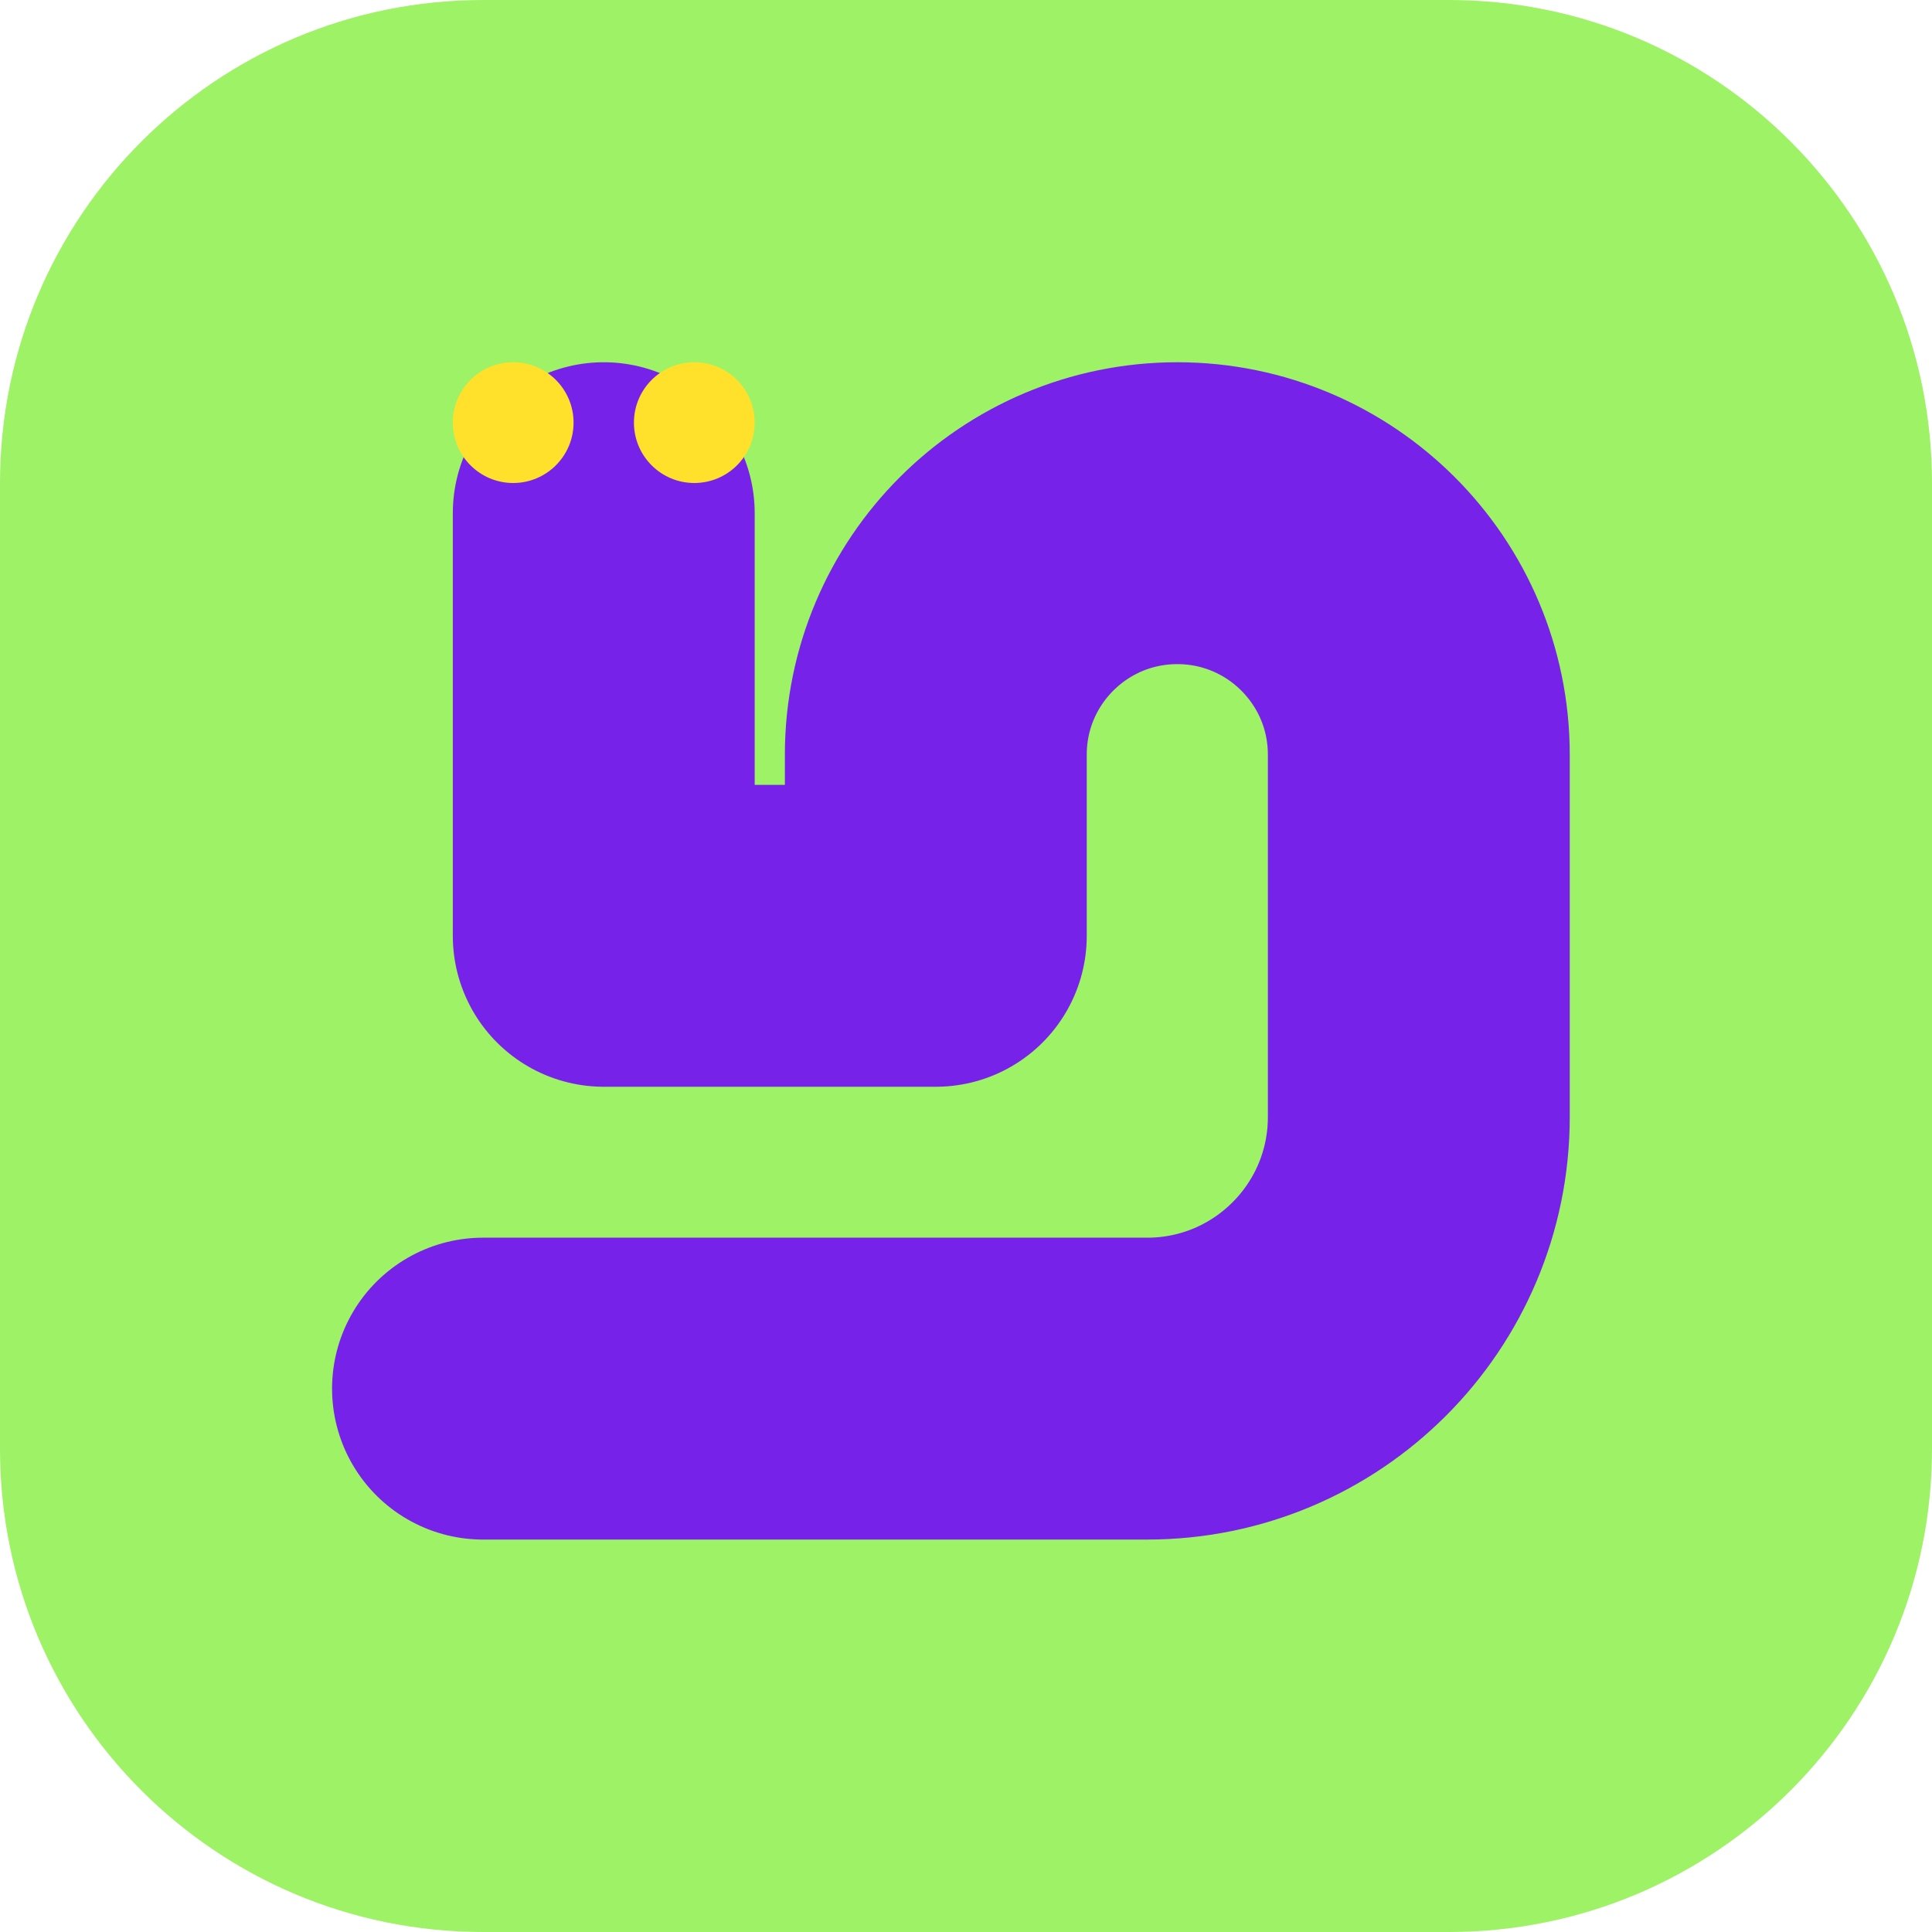
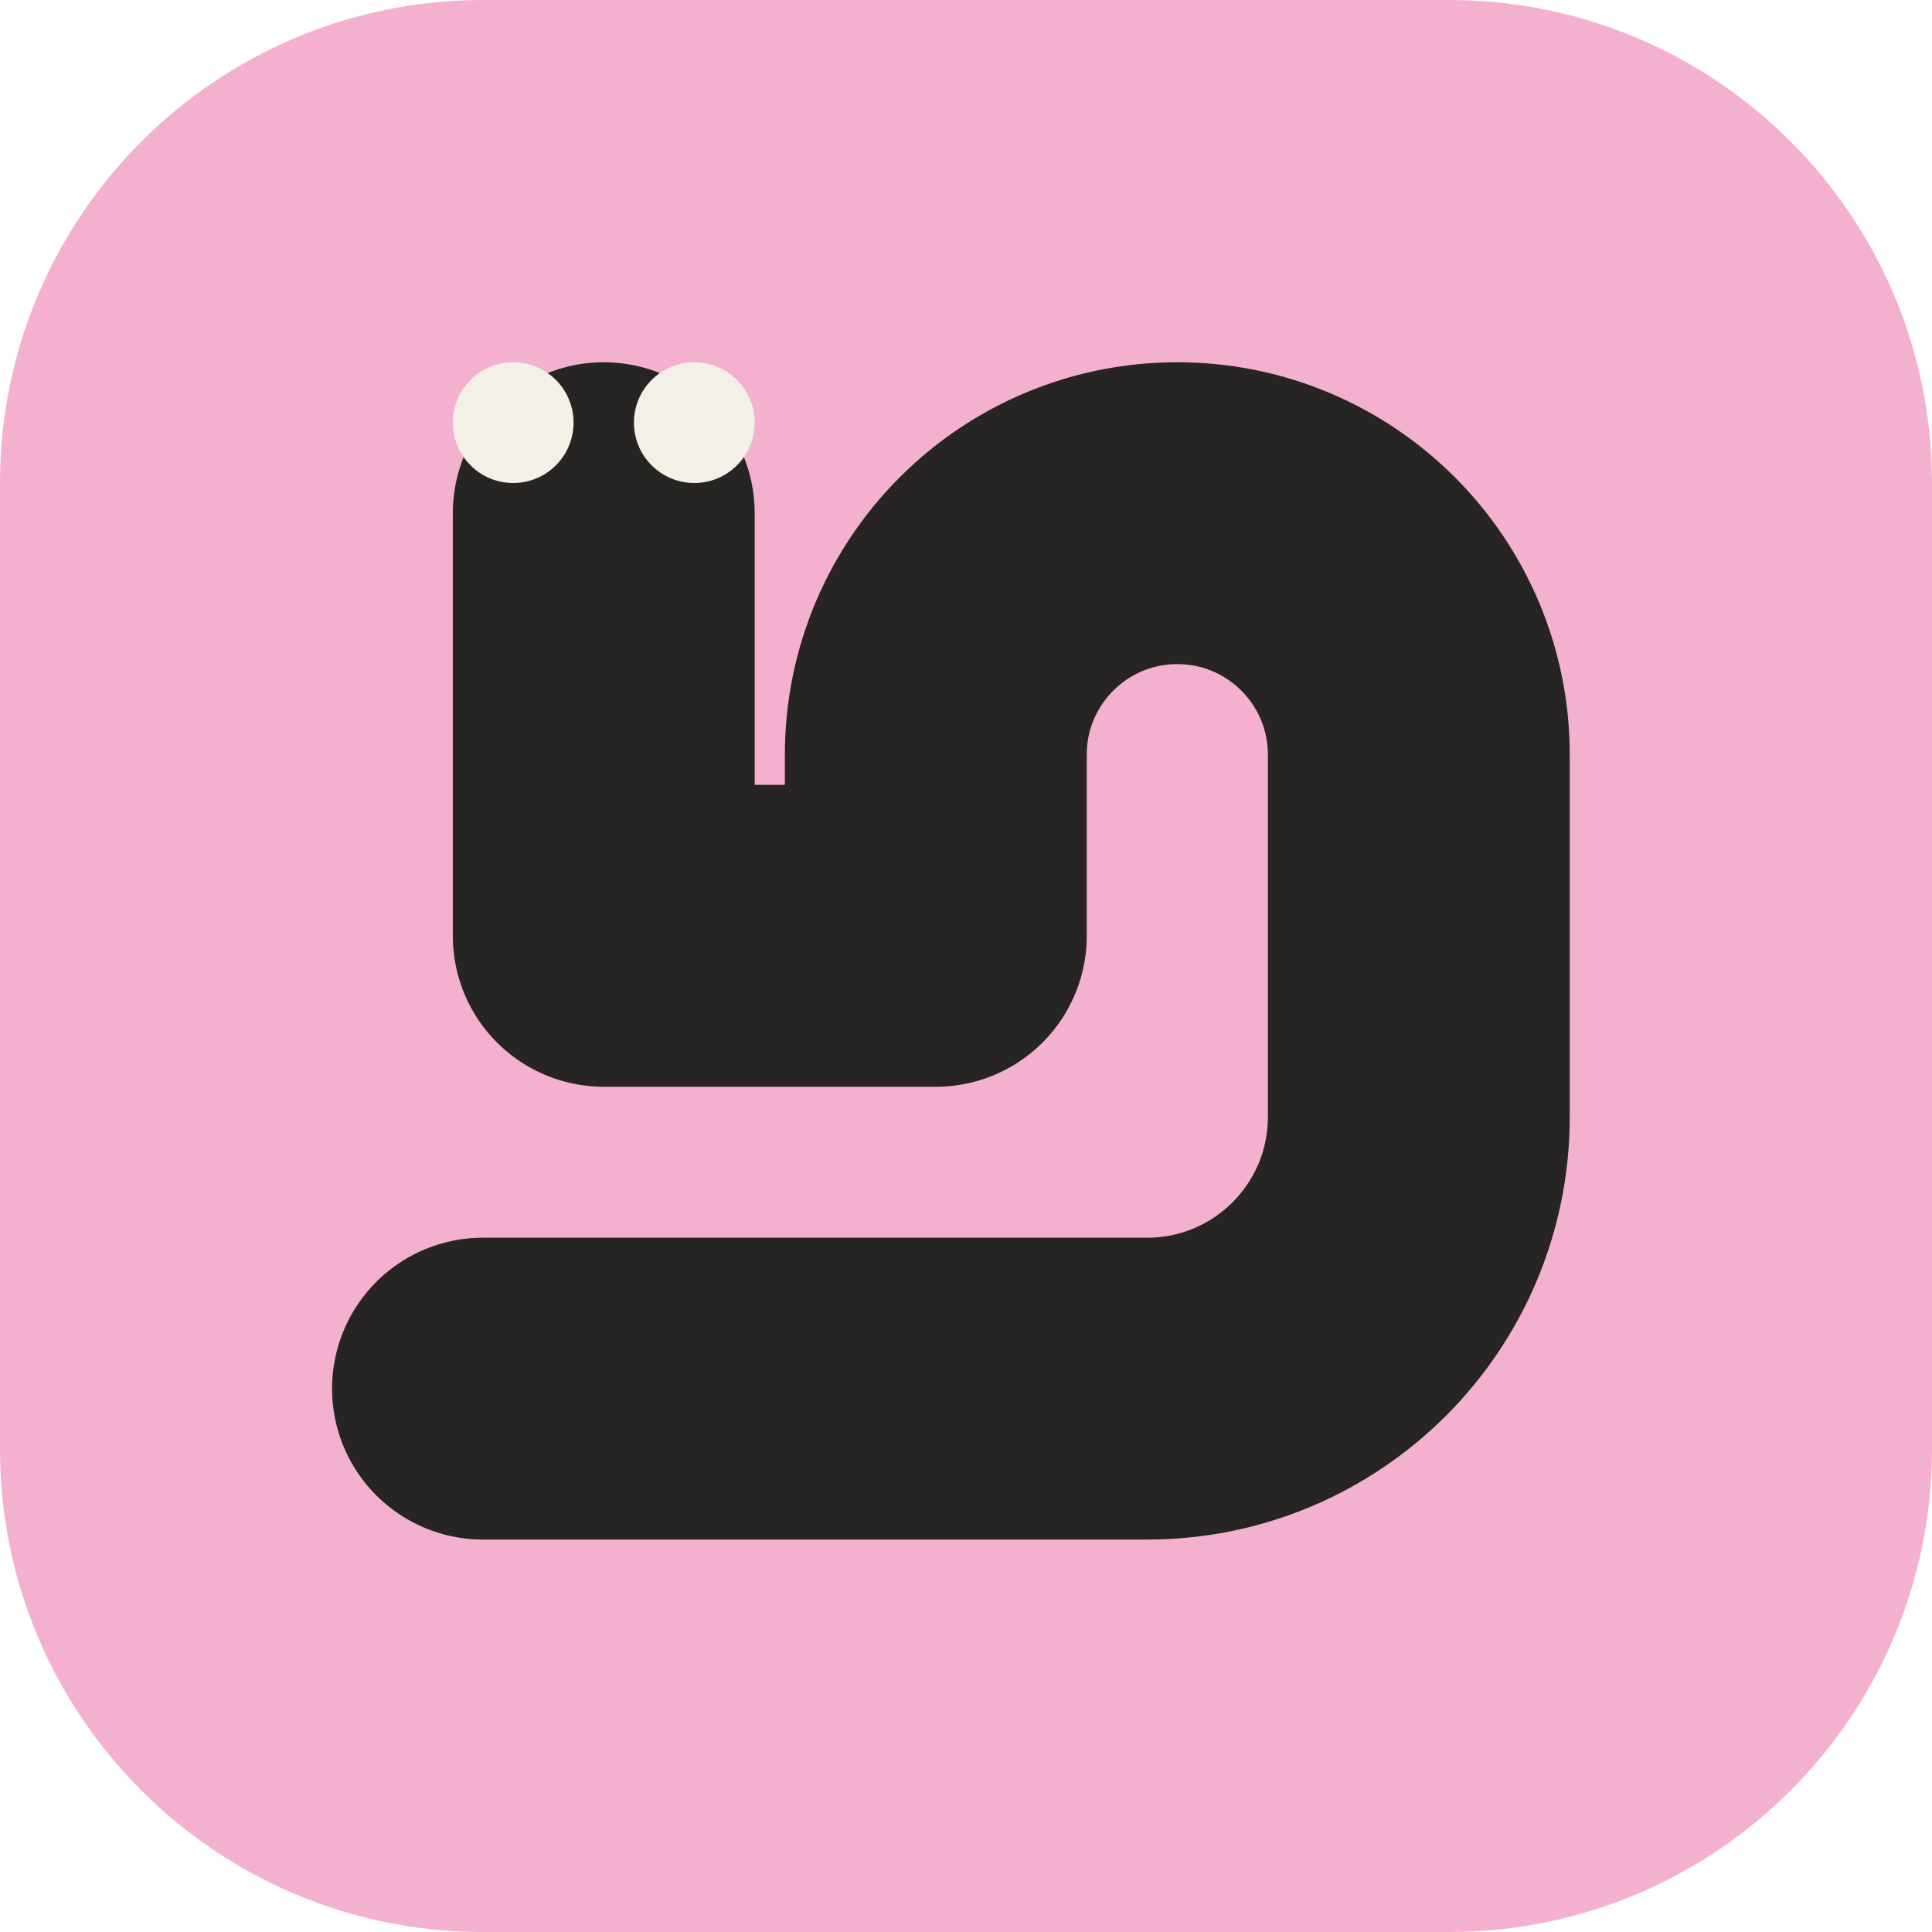
<svg xmlns="http://www.w3.org/2000/svg" viewBox="0 0 64 64">
-   <rect width="64" height="64" rx="16" fill="#9EF266" />
-   <path d="M16 46h22a9 9 0 0 0 9-9V25a8 8 0 0 0-16 0v6H20V17" fill="none" stroke="#7722e8" stroke-width="10" stroke-linecap="round" stroke-linejoin="round" />
-   <circle cx="17" cy="14" r="2" fill="#ffe12b" />
-   <circle cx="23" cy="14" r="2" fill="#ffe12b" />
+   <rect width="64" height="64" rx="16" fill="#f4b0cf" />
+   <path d="M16 46h22a9 9 0 0 0 9-9V25a8 8 0 0 0-16 0v6H20V17" fill="none" stroke="#272424" stroke-width="10" stroke-linecap="round" stroke-linejoin="round" />
+   <circle cx="17" cy="14" r="2" fill="#f3f0e7" />
+   <circle cx="23" cy="14" r="2" fill="#f3f0e7" />
</svg>
